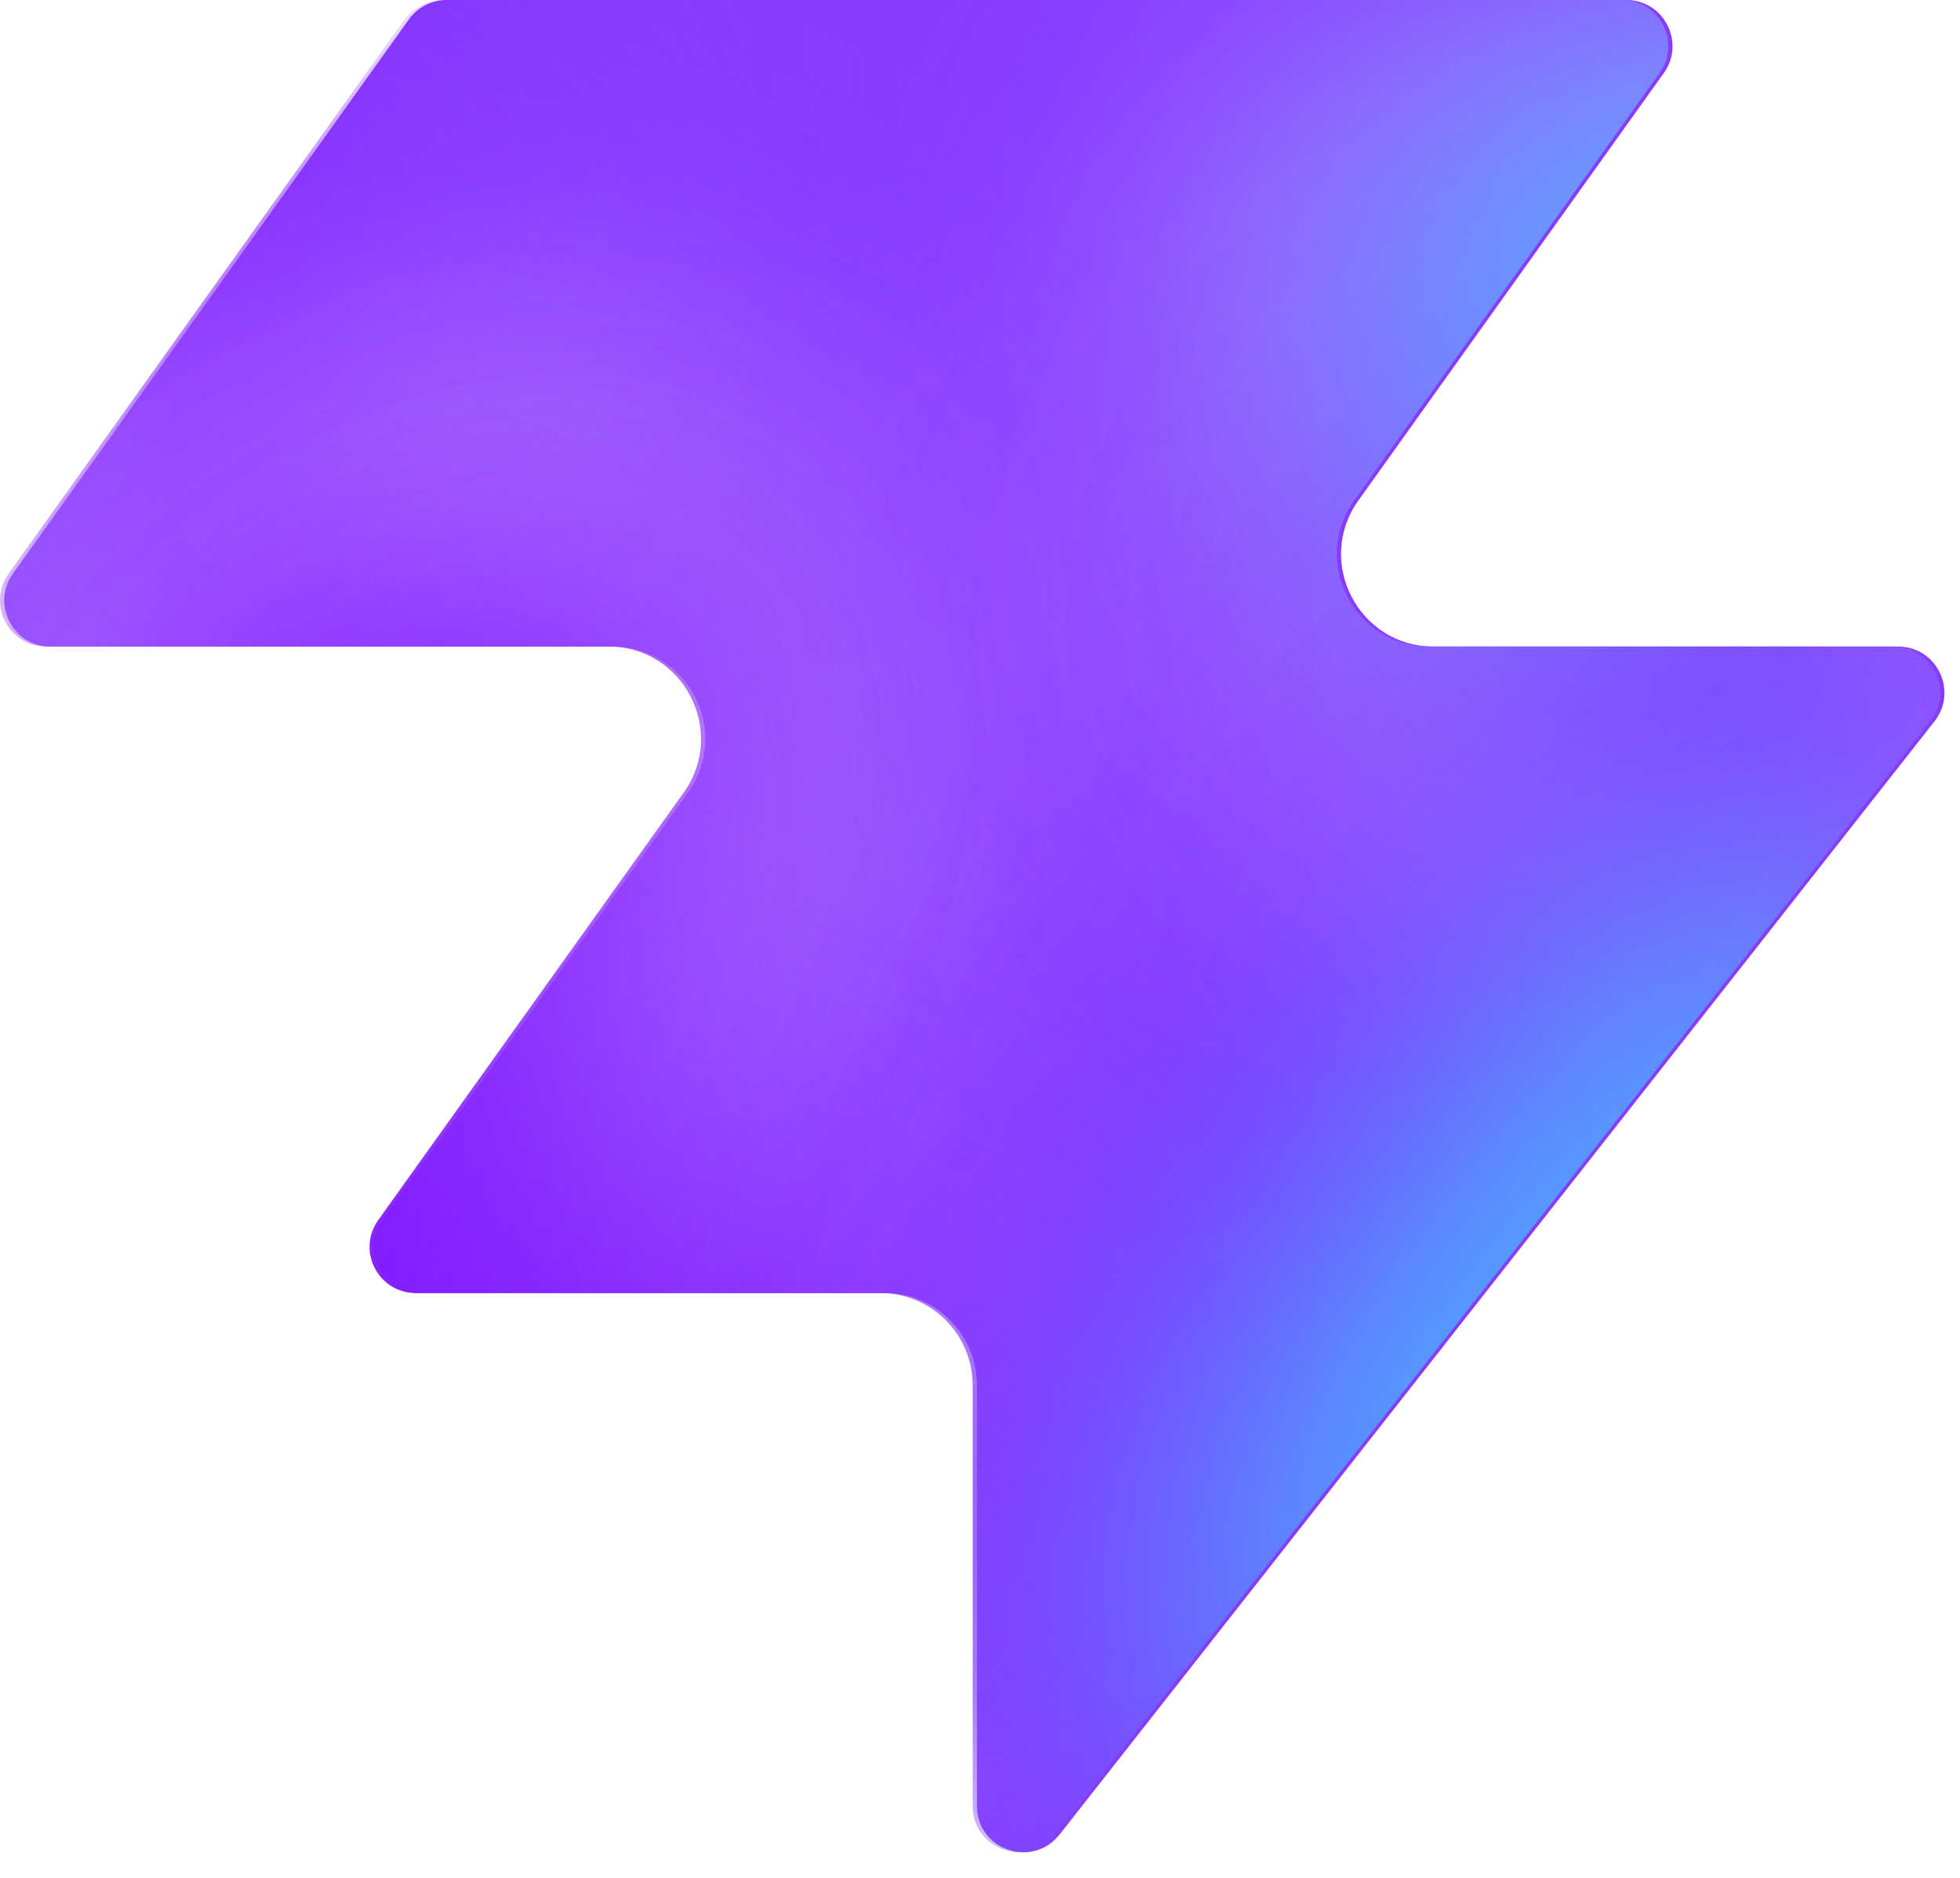
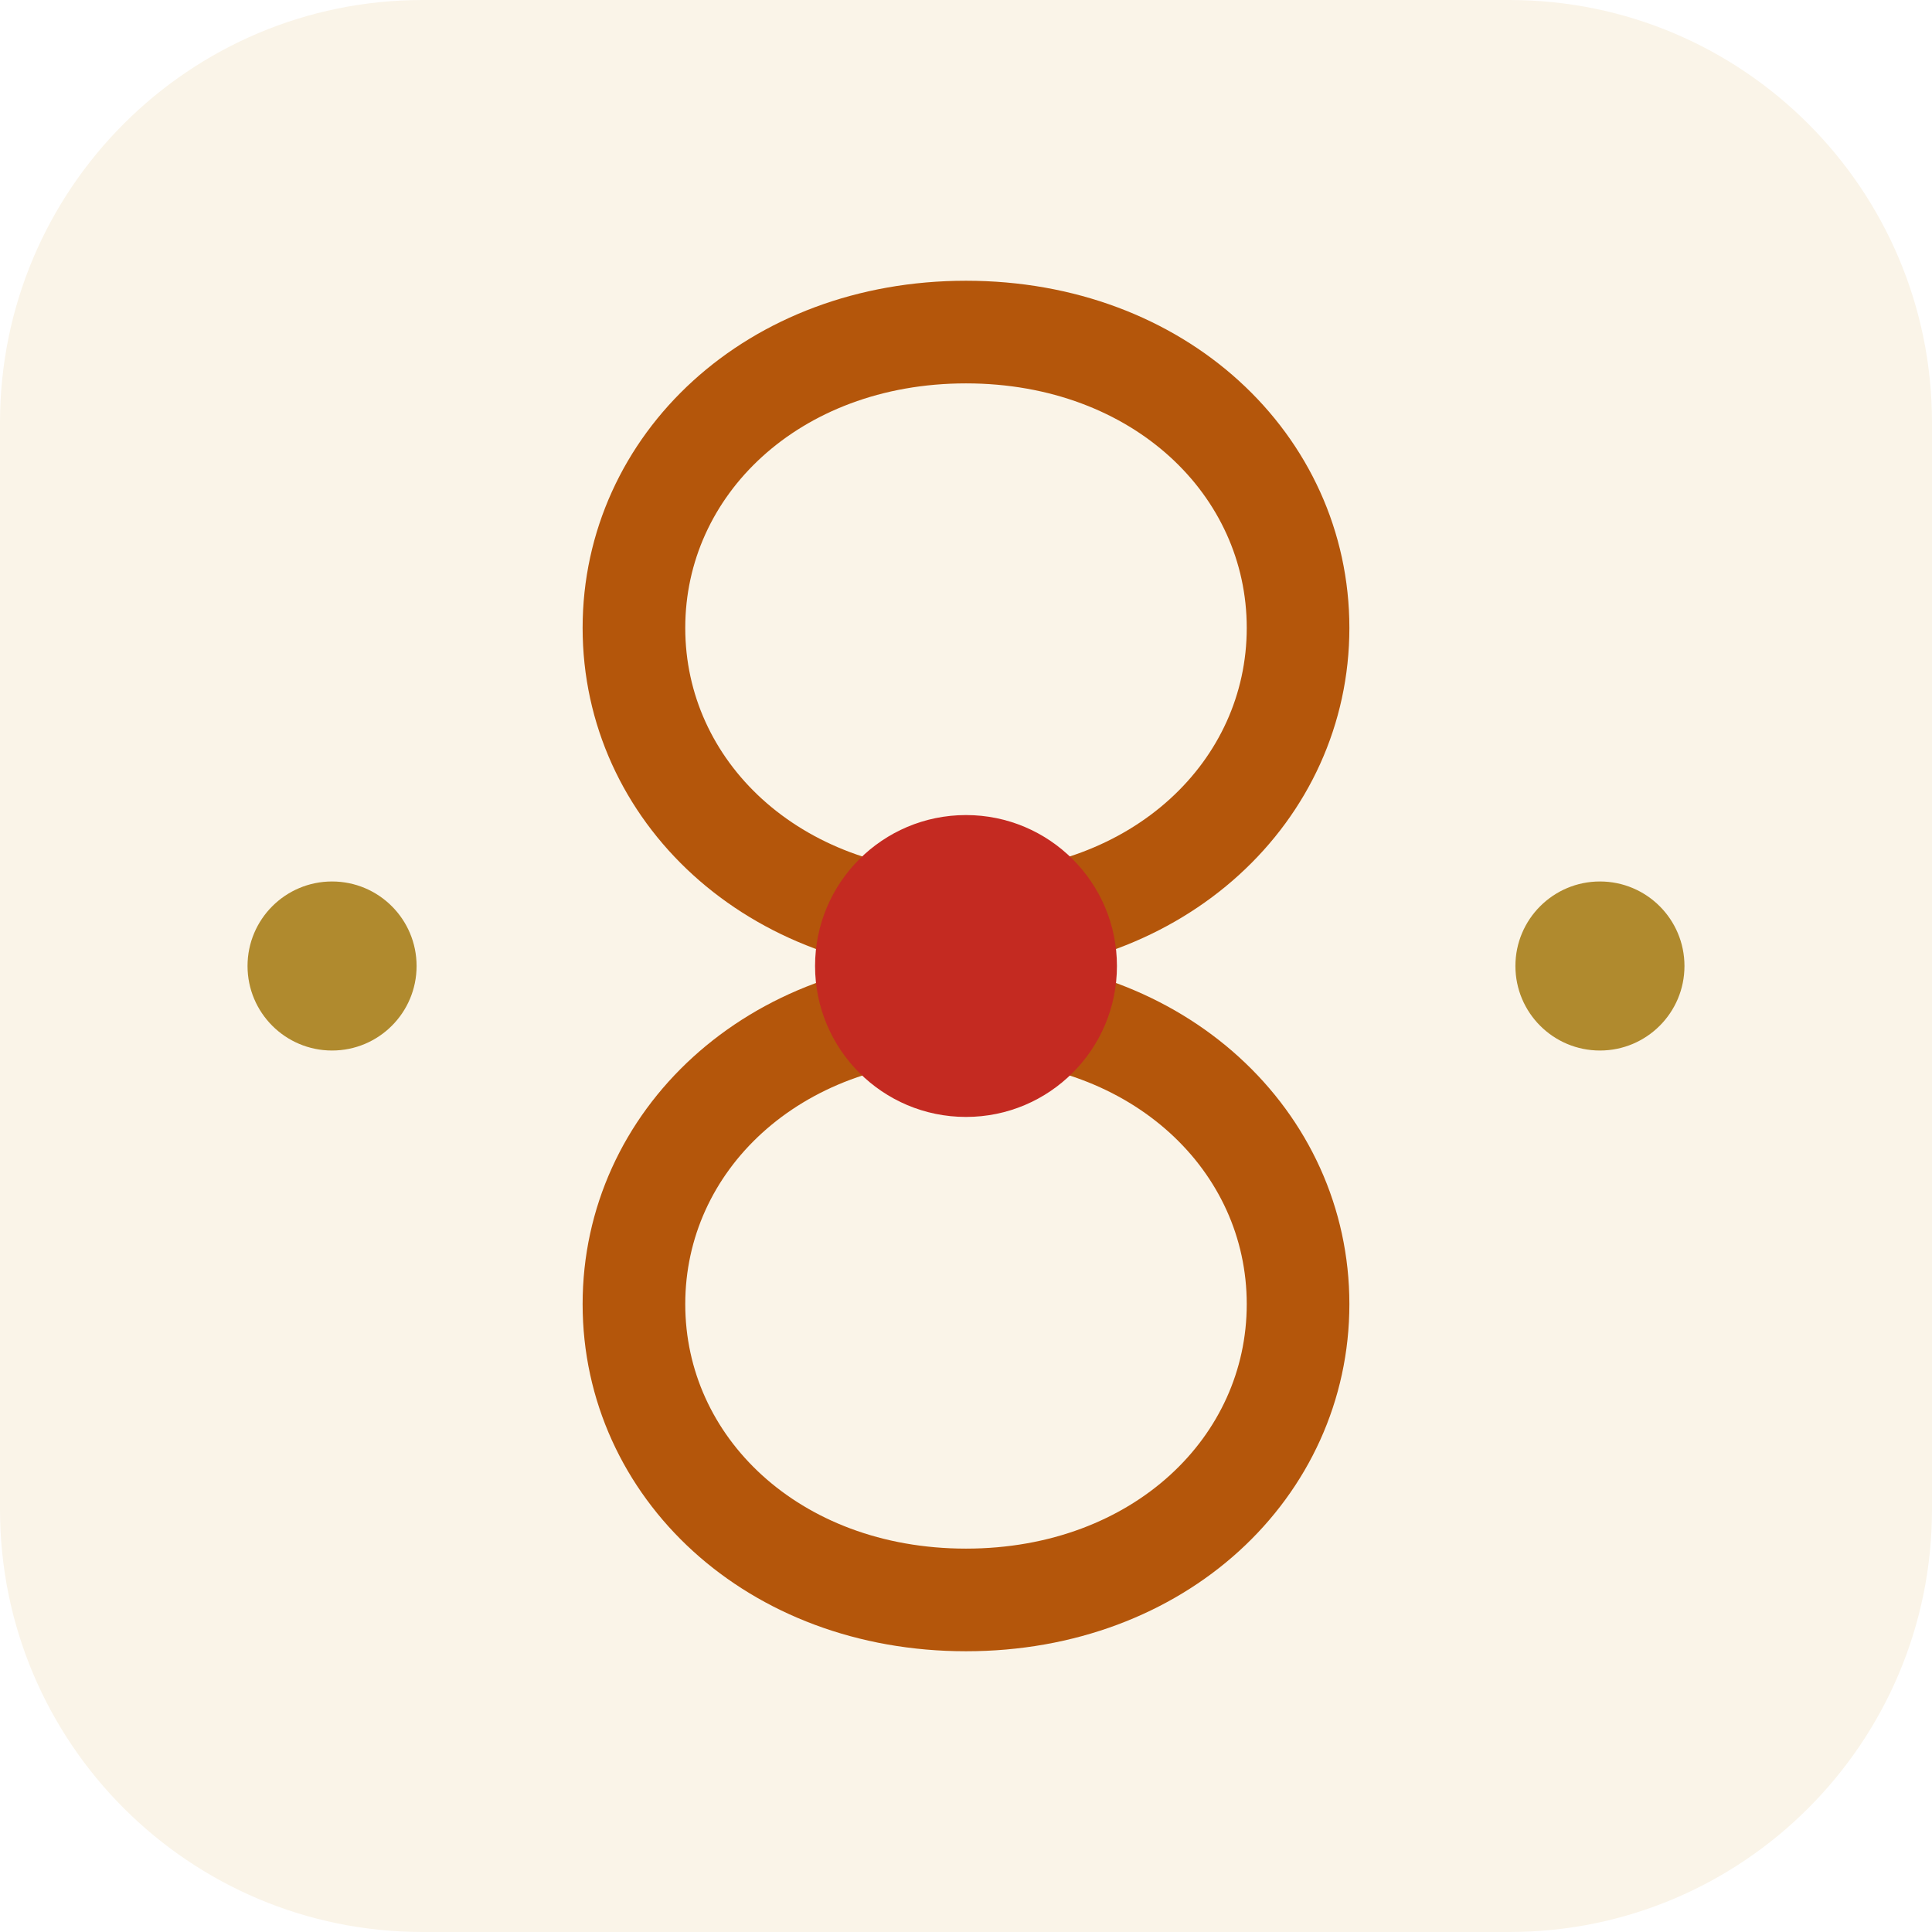
- <svg xmlns="http://www.w3.org/2000/svg" width="48" height="46" fill="none" viewBox="0 0 48 46">
-   <path fill="#863bff" d="M25.946 44.938c-.664.845-2.021.375-2.021-.698V33.937a2.26 2.26 0 0 0-2.262-2.262H10.287c-.92 0-1.456-1.04-.92-1.788l7.48-10.471c1.07-1.497 0-3.578-1.842-3.578H1.237c-.92 0-1.456-1.04-.92-1.788L10.013.474c.214-.297.556-.474.92-.474h28.894c.92 0 1.456 1.04.92 1.788l-7.48 10.471c-1.07 1.498 0 3.579 1.842 3.579h11.377c.943 0 1.473 1.088.89 1.83L25.947 44.94z" style="fill:#863bff;fill:color(display-p3 .525 .23 1);fill-opacity:1" />
-   <mask id="a" width="48" height="46" x="0" y="0" maskUnits="userSpaceOnUse" style="mask-type:alpha">
-     <path fill="#000" d="M25.842 44.938c-.664.844-2.021.375-2.021-.698V33.937a2.26 2.26 0 0 0-2.262-2.262H10.183c-.92 0-1.456-1.04-.92-1.788l7.48-10.471c1.07-1.498 0-3.579-1.842-3.579H1.133c-.92 0-1.456-1.04-.92-1.787L9.91.473c.214-.297.556-.474.92-.474h28.894c.92 0 1.456 1.04.92 1.788l-7.48 10.471c-1.07 1.498 0 3.578 1.842 3.578h11.377c.943 0 1.473 1.088.89 1.832L25.843 44.94z" style="fill:#000;fill-opacity:1" />
-   </mask>
-   <g mask="url(#a)">
-     <g filter="url(#b)">
-       <ellipse cx="5.508" cy="14.704" fill="#ede6ff" rx="5.508" ry="14.704" style="fill:#ede6ff;fill:color(display-p3 .927 .903 1);fill-opacity:1" transform="matrix(.00324 1 1 -.00324 -4.47 31.516)" />
-     </g>
-     <g filter="url(#c)">
-       <ellipse cx="10.399" cy="29.851" fill="#ede6ff" rx="10.399" ry="29.851" style="fill:#ede6ff;fill:color(display-p3 .927 .903 1);fill-opacity:1" transform="matrix(.00324 1 1 -.00324 -39.328 7.883)" />
-     </g>
-     <g filter="url(#d)">
-       <ellipse cx="5.508" cy="30.487" fill="#7e14ff" rx="5.508" ry="30.487" style="fill:#7e14ff;fill:color(display-p3 .492 .077 1);fill-opacity:1" transform="rotate(89.814 -25.913 -14.639)scale(1 -1)" />
-     </g>
-     <g filter="url(#e)">
-       <ellipse cx="5.508" cy="30.599" fill="#7e14ff" rx="5.508" ry="30.599" style="fill:#7e14ff;fill:color(display-p3 .492 .077 1);fill-opacity:1" transform="rotate(89.814 -32.644 -3.334)scale(1 -1)" />
-     </g>
-     <g filter="url(#f)">
-       <ellipse cx="5.508" cy="30.599" fill="#7e14ff" rx="5.508" ry="30.599" style="fill:#7e14ff;fill:color(display-p3 .492 .077 1);fill-opacity:1" transform="matrix(.00324 1 1 -.00324 -34.34 30.47)" />
-     </g>
-     <g filter="url(#g)">
-       <ellipse cx="14.072" cy="22.078" fill="#ede6ff" rx="14.072" ry="22.078" style="fill:#ede6ff;fill:color(display-p3 .927 .903 1);fill-opacity:1" transform="rotate(93.35 24.506 48.493)scale(-1 1)" />
-     </g>
-     <g filter="url(#h)">
-       <ellipse cx="3.47" cy="21.501" fill="#7e14ff" rx="3.47" ry="21.501" style="fill:#7e14ff;fill:color(display-p3 .492 .077 1);fill-opacity:1" transform="rotate(89.009 28.708 47.59)scale(-1 1)" />
-     </g>
-     <g filter="url(#i)">
-       <ellipse cx="3.47" cy="21.501" fill="#7e14ff" rx="3.47" ry="21.501" style="fill:#7e14ff;fill:color(display-p3 .492 .077 1);fill-opacity:1" transform="rotate(89.009 28.708 47.59)scale(-1 1)" />
-     </g>
-     <g filter="url(#j)">
-       <ellipse cx=".387" cy="8.972" fill="#7e14ff" rx="4.407" ry="29.108" style="fill:#7e14ff;fill:color(display-p3 .492 .077 1);fill-opacity:1" transform="rotate(39.51 .387 8.972)" />
-     </g>
-     <g filter="url(#k)">
-       <ellipse cx="47.523" cy="-6.092" fill="#7e14ff" rx="4.407" ry="29.108" style="fill:#7e14ff;fill:color(display-p3 .492 .077 1);fill-opacity:1" transform="rotate(37.892 47.523 -6.092)" />
-     </g>
-     <g filter="url(#l)">
-       <ellipse cx="41.412" cy="6.333" fill="#47bfff" rx="5.971" ry="9.665" style="fill:#47bfff;fill:color(display-p3 .28 .748 1);fill-opacity:1" transform="rotate(37.892 41.412 6.333)" />
-     </g>
-     <g filter="url(#m)">
-       <ellipse cx="-1.879" cy="38.332" fill="#7e14ff" rx="4.407" ry="29.108" style="fill:#7e14ff;fill:color(display-p3 .492 .077 1);fill-opacity:1" transform="rotate(37.892 -1.88 38.332)" />
-     </g>
-     <g filter="url(#n)">
-       <ellipse cx="-1.879" cy="38.332" fill="#7e14ff" rx="4.407" ry="29.108" style="fill:#7e14ff;fill:color(display-p3 .492 .077 1);fill-opacity:1" transform="rotate(37.892 -1.88 38.332)" />
-     </g>
-     <g filter="url(#o)">
-       <ellipse cx="35.651" cy="29.907" fill="#7e14ff" rx="4.407" ry="29.108" style="fill:#7e14ff;fill:color(display-p3 .492 .077 1);fill-opacity:1" transform="rotate(37.892 35.651 29.907)" />
-     </g>
-     <g filter="url(#p)">
-       <ellipse cx="38.418" cy="32.4" fill="#47bfff" rx="5.971" ry="15.297" style="fill:#47bfff;fill:color(display-p3 .28 .748 1);fill-opacity:1" transform="rotate(37.892 38.418 32.4)" />
-     </g>
+ <svg xmlns="http://www.w3.org/2000/svg" viewBox="0 0 32 32">
+   <rect width="32" height="32" rx="7" fill="#faf4e8" />
+   <g fill="none" stroke="#b4560b" stroke-width="1.7" stroke-linecap="round">
+     <path d="M16 5.5c3.2 0 5.5 2.2 5.5 4.9S19.2 15.3 16 15.3s-5.5-2.2-5.5-4.9S12.8 5.5 16 5.5Z" />
+     <path d="M16 26.5c-3.2 0-5.5-2.2-5.5-4.9s2.3-4.9 5.5-4.9 5.5 2.2 5.5 4.9-2.3 4.9-5.5 4.9Z" />
  </g>
-   <defs>
-     <filter id="b" width="60.045" height="41.654" x="-19.77" y="16.149" color-interpolation-filters="sRGB" filterUnits="userSpaceOnUse">
-       <feFlood flood-opacity="0" result="BackgroundImageFix" />
-       <feBlend in="SourceGraphic" in2="BackgroundImageFix" result="shape" />
-       <feGaussianBlur result="effect1_foregroundBlur_2002_17158" stdDeviation="7.659" />
-     </filter>
-     <filter id="c" width="90.34" height="51.437" x="-54.613" y="-7.533" color-interpolation-filters="sRGB" filterUnits="userSpaceOnUse">
-       <feFlood flood-opacity="0" result="BackgroundImageFix" />
-       <feBlend in="SourceGraphic" in2="BackgroundImageFix" result="shape" />
-       <feGaussianBlur result="effect1_foregroundBlur_2002_17158" stdDeviation="7.659" />
-     </filter>
-     <filter id="d" width="79.355" height="29.4" x="-49.64" y="2.03" color-interpolation-filters="sRGB" filterUnits="userSpaceOnUse">
-       <feFlood flood-opacity="0" result="BackgroundImageFix" />
-       <feBlend in="SourceGraphic" in2="BackgroundImageFix" result="shape" />
-       <feGaussianBlur result="effect1_foregroundBlur_2002_17158" stdDeviation="4.596" />
-     </filter>
-     <filter id="e" width="79.579" height="29.4" x="-45.045" y="20.029" color-interpolation-filters="sRGB" filterUnits="userSpaceOnUse">
-       <feFlood flood-opacity="0" result="BackgroundImageFix" />
-       <feBlend in="SourceGraphic" in2="BackgroundImageFix" result="shape" />
-       <feGaussianBlur result="effect1_foregroundBlur_2002_17158" stdDeviation="4.596" />
-     </filter>
-     <filter id="f" width="79.579" height="29.4" x="-43.513" y="21.178" color-interpolation-filters="sRGB" filterUnits="userSpaceOnUse">
-       <feFlood flood-opacity="0" result="BackgroundImageFix" />
-       <feBlend in="SourceGraphic" in2="BackgroundImageFix" result="shape" />
-       <feGaussianBlur result="effect1_foregroundBlur_2002_17158" stdDeviation="4.596" />
-     </filter>
-     <filter id="g" width="74.749" height="58.852" x="15.756" y="-17.901" color-interpolation-filters="sRGB" filterUnits="userSpaceOnUse">
-       <feFlood flood-opacity="0" result="BackgroundImageFix" />
-       <feBlend in="SourceGraphic" in2="BackgroundImageFix" result="shape" />
-       <feGaussianBlur result="effect1_foregroundBlur_2002_17158" stdDeviation="7.659" />
-     </filter>
-     <filter id="h" width="61.377" height="25.362" x="23.548" y="2.284" color-interpolation-filters="sRGB" filterUnits="userSpaceOnUse">
-       <feFlood flood-opacity="0" result="BackgroundImageFix" />
-       <feBlend in="SourceGraphic" in2="BackgroundImageFix" result="shape" />
-       <feGaussianBlur result="effect1_foregroundBlur_2002_17158" stdDeviation="4.596" />
-     </filter>
-     <filter id="i" width="61.377" height="25.362" x="23.548" y="2.284" color-interpolation-filters="sRGB" filterUnits="userSpaceOnUse">
-       <feFlood flood-opacity="0" result="BackgroundImageFix" />
-       <feBlend in="SourceGraphic" in2="BackgroundImageFix" result="shape" />
-       <feGaussianBlur result="effect1_foregroundBlur_2002_17158" stdDeviation="4.596" />
-     </filter>
-     <filter id="j" width="56.045" height="63.649" x="-27.636" y="-22.853" color-interpolation-filters="sRGB" filterUnits="userSpaceOnUse">
-       <feFlood flood-opacity="0" result="BackgroundImageFix" />
-       <feBlend in="SourceGraphic" in2="BackgroundImageFix" result="shape" />
-       <feGaussianBlur result="effect1_foregroundBlur_2002_17158" stdDeviation="4.596" />
-     </filter>
-     <filter id="k" width="54.814" height="64.646" x="20.116" y="-38.415" color-interpolation-filters="sRGB" filterUnits="userSpaceOnUse">
-       <feFlood flood-opacity="0" result="BackgroundImageFix" />
-       <feBlend in="SourceGraphic" in2="BackgroundImageFix" result="shape" />
-       <feGaussianBlur result="effect1_foregroundBlur_2002_17158" stdDeviation="4.596" />
-     </filter>
-     <filter id="l" width="33.541" height="35.313" x="24.641" y="-11.323" color-interpolation-filters="sRGB" filterUnits="userSpaceOnUse">
-       <feFlood flood-opacity="0" result="BackgroundImageFix" />
-       <feBlend in="SourceGraphic" in2="BackgroundImageFix" result="shape" />
-       <feGaussianBlur result="effect1_foregroundBlur_2002_17158" stdDeviation="4.596" />
-     </filter>
-     <filter id="m" width="54.814" height="64.646" x="-29.286" y="6.009" color-interpolation-filters="sRGB" filterUnits="userSpaceOnUse">
-       <feFlood flood-opacity="0" result="BackgroundImageFix" />
-       <feBlend in="SourceGraphic" in2="BackgroundImageFix" result="shape" />
-       <feGaussianBlur result="effect1_foregroundBlur_2002_17158" stdDeviation="4.596" />
-     </filter>
-     <filter id="n" width="54.814" height="64.646" x="-29.286" y="6.009" color-interpolation-filters="sRGB" filterUnits="userSpaceOnUse">
-       <feFlood flood-opacity="0" result="BackgroundImageFix" />
-       <feBlend in="SourceGraphic" in2="BackgroundImageFix" result="shape" />
-       <feGaussianBlur result="effect1_foregroundBlur_2002_17158" stdDeviation="4.596" />
-     </filter>
-     <filter id="o" width="54.814" height="64.646" x="8.244" y="-2.416" color-interpolation-filters="sRGB" filterUnits="userSpaceOnUse">
-       <feFlood flood-opacity="0" result="BackgroundImageFix" />
-       <feBlend in="SourceGraphic" in2="BackgroundImageFix" result="shape" />
-       <feGaussianBlur result="effect1_foregroundBlur_2002_17158" stdDeviation="4.596" />
-     </filter>
-     <filter id="p" width="39.409" height="43.623" x="18.713" y="10.588" color-interpolation-filters="sRGB" filterUnits="userSpaceOnUse">
-       <feFlood flood-opacity="0" result="BackgroundImageFix" />
-       <feBlend in="SourceGraphic" in2="BackgroundImageFix" result="shape" />
-       <feGaussianBlur result="effect1_foregroundBlur_2002_17158" stdDeviation="4.596" />
-     </filter>
-   </defs>
+   <circle cx="16" cy="16" r="2.5" fill="#c42a21" />
+   <g fill="#b08a2e">
+     <circle cx="5.5" cy="16" r="1.4" />
+     <circle cx="26.5" cy="16" r="1.4" />
+   </g>
</svg>
